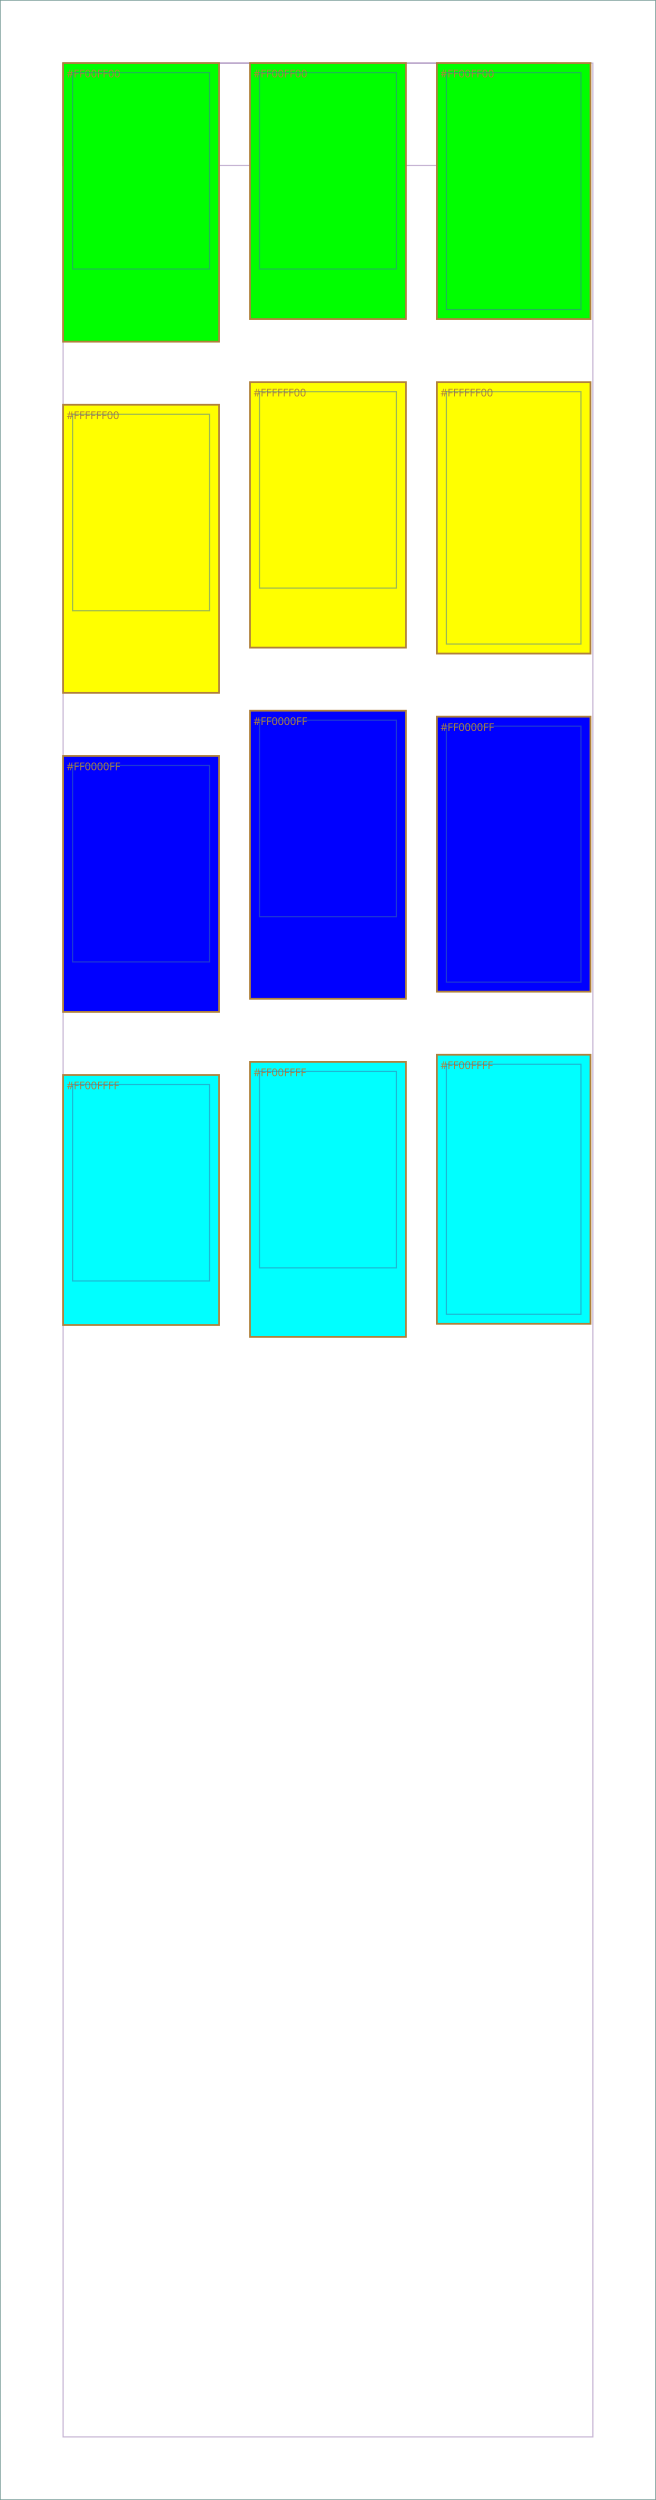
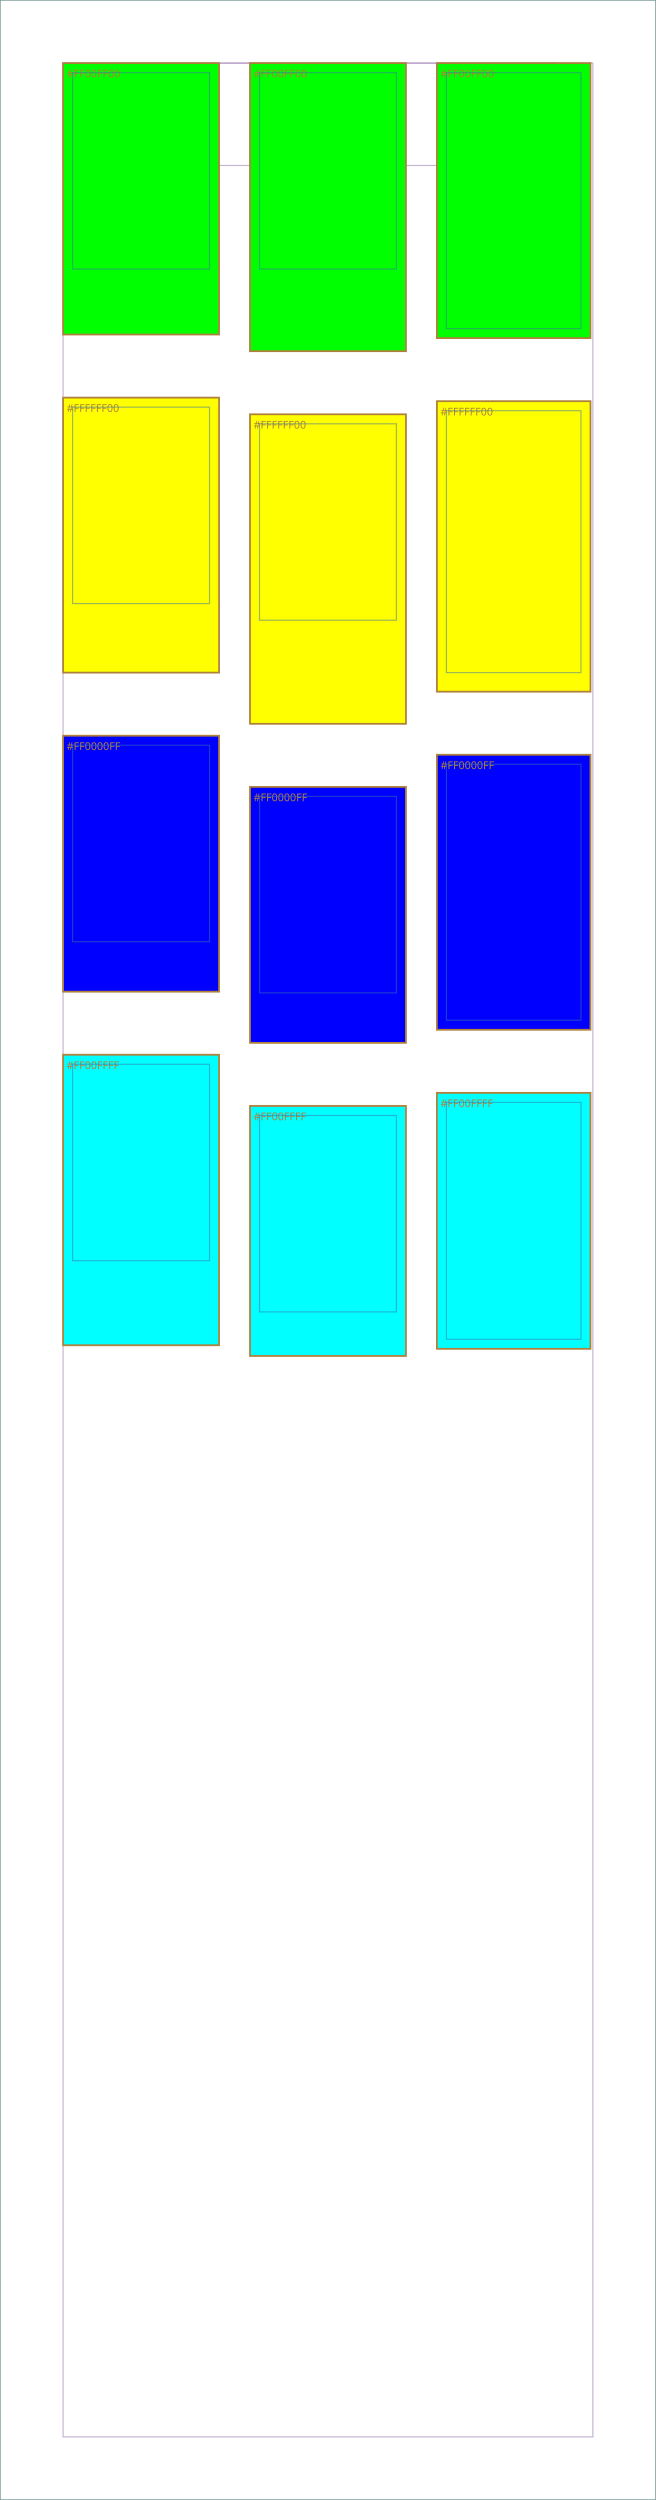
<svg xmlns="http://www.w3.org/2000/svg" viewBox="0 0 551 2100" width="551" height="2100" role="img" aria-label="ContextualFlowColumn/ContextualFlowColumn_ItemPosition layout wireframe">
  <rect width="551" height="2100" fill="#ffffff" />
  <g>
    <rect x="0" y="0" width="551" height="2100" fill="none" fill-opacity="0" stroke="#5B6470" stroke-width="1" stroke-opacity="0.5" />
  </g>
  <g>
    <rect x="0" y="0" width="551" height="2100" fill="none" fill-opacity="0" stroke="#2E7D6B" stroke-width="1" stroke-opacity="0.5" />
  </g>
  <g>
    <rect x="53" y="53" width="414" height="86" fill="none" fill-opacity="0" stroke="#8E6BA8" stroke-width="1" stroke-opacity="0.5" />
  </g>
  <g>
    <rect x="53" y="53" width="445" height="1994" fill="none" fill-opacity="0" stroke="#8E6BA8" stroke-width="1" stroke-opacity="0.5" />
  </g>
  <g>
-     <rect x="53" y="53" width="131" height="234" fill="#00FF00" fill-opacity="1" stroke="#B0813B" stroke-width="1.5" stroke-opacity="1" />
+     <rect x="53" y="53" width="131" height="228" fill="#00FF00" fill-opacity="1" stroke="#B0813B" stroke-width="1.5" stroke-opacity="1" />
    <text x="56" y="65" font-family="system-ui, sans-serif" font-size="9" fill="#B0813B">#FF00FF00</text>
  </g>
  <g>
    <rect x="61" y="61" width="115" height="165" fill="none" fill-opacity="0" stroke="#3B72A8" stroke-width="1" stroke-opacity="0.5" />
  </g>
  <g>
-     <rect x="53" y="340" width="131" height="242" fill="#FFFF00" fill-opacity="1" stroke="#B0813B" stroke-width="1.5" stroke-opacity="1" />
-     <text x="56" y="352" font-family="system-ui, sans-serif" font-size="9" fill="#B0813B">#FFFFFF00</text>
+     <rect x="53" y="334" width="131" height="231" fill="#FFFF00" fill-opacity="1" stroke="#B0813B" stroke-width="1.5" stroke-opacity="1" />
+     <text x="56" y="346" font-family="system-ui, sans-serif" font-size="9" fill="#B0813B">#FFFFFF00</text>
  </g>
  <g>
-     <rect x="61" y="348" width="115" height="165" fill="none" fill-opacity="0" stroke="#3B72A8" stroke-width="1" stroke-opacity="0.5" />
+     <rect x="61" y="342" width="115" height="165" fill="none" fill-opacity="0" stroke="#3B72A8" stroke-width="1" stroke-opacity="0.5" />
  </g>
  <g>
-     <rect x="53" y="635" width="131" height="215" fill="#0000FF" fill-opacity="1" stroke="#B0813B" stroke-width="1.5" stroke-opacity="1" />
-     <text x="56" y="647" font-family="system-ui, sans-serif" font-size="9" fill="#B0813B">#FF0000FF</text>
+     <rect x="53" y="618" width="131" height="215" fill="#0000FF" fill-opacity="1" stroke="#B0813B" stroke-width="1.5" stroke-opacity="1" />
+     <text x="56" y="630" font-family="system-ui, sans-serif" font-size="9" fill="#B0813B">#FF0000FF</text>
  </g>
  <g>
-     <rect x="61" y="643" width="115" height="165" fill="none" fill-opacity="0" stroke="#3B72A8" stroke-width="1" stroke-opacity="0.5" />
+     <rect x="61" y="626" width="115" height="165" fill="none" fill-opacity="0" stroke="#3B72A8" stroke-width="1" stroke-opacity="0.5" />
  </g>
  <g>
-     <rect x="53" y="903" width="131" height="210" fill="#00FFFF" fill-opacity="1" stroke="#B0813B" stroke-width="1.5" stroke-opacity="1" />
-     <text x="56" y="915" font-family="system-ui, sans-serif" font-size="9" fill="#B0813B">#FF00FFFF</text>
+     <rect x="53" y="886" width="131" height="244" fill="#00FFFF" fill-opacity="1" stroke="#B0813B" stroke-width="1.5" stroke-opacity="1" />
+     <text x="56" y="898" font-family="system-ui, sans-serif" font-size="9" fill="#B0813B">#FF00FFFF</text>
  </g>
  <g>
-     <rect x="61" y="911" width="115" height="165" fill="none" fill-opacity="0" stroke="#3B72A8" stroke-width="1" stroke-opacity="0.5" />
+     <rect x="61" y="894" width="115" height="165" fill="none" fill-opacity="0" stroke="#3B72A8" stroke-width="1" stroke-opacity="0.5" />
  </g>
  <g>
-     <rect x="210" y="53" width="131" height="215" fill="#00FF00" fill-opacity="1" stroke="#B0813B" stroke-width="1.5" stroke-opacity="1" />
+     <rect x="210" y="53" width="131" height="242" fill="#00FF00" fill-opacity="1" stroke="#B0813B" stroke-width="1.5" stroke-opacity="1" />
    <text x="213" y="65" font-family="system-ui, sans-serif" font-size="9" fill="#B0813B">#FF00FF00</text>
  </g>
  <g>
    <rect x="218" y="61" width="115" height="165" fill="none" fill-opacity="0" stroke="#3B72A8" stroke-width="1" stroke-opacity="0.5" />
  </g>
  <g>
-     <rect x="210" y="321" width="131" height="223" fill="#FFFF00" fill-opacity="1" stroke="#B0813B" stroke-width="1.5" stroke-opacity="1" />
-     <text x="213" y="333" font-family="system-ui, sans-serif" font-size="9" fill="#B0813B">#FFFFFF00</text>
+     <rect x="210" y="348" width="131" height="260" fill="#FFFF00" fill-opacity="1" stroke="#B0813B" stroke-width="1.5" stroke-opacity="1" />
+     <text x="213" y="360" font-family="system-ui, sans-serif" font-size="9" fill="#B0813B">#FFFFFF00</text>
  </g>
  <g>
-     <rect x="218" y="329" width="115" height="165" fill="none" fill-opacity="0" stroke="#3B72A8" stroke-width="1" stroke-opacity="0.5" />
+     <rect x="218" y="356" width="115" height="165" fill="none" fill-opacity="0" stroke="#3B72A8" stroke-width="1" stroke-opacity="0.5" />
  </g>
  <g>
-     <rect x="210" y="597" width="131" height="242" fill="#0000FF" fill-opacity="1" stroke="#B0813B" stroke-width="1.5" stroke-opacity="1" />
-     <text x="213" y="609" font-family="system-ui, sans-serif" font-size="9" fill="#B0813B">#FF0000FF</text>
+     <rect x="210" y="661" width="131" height="215" fill="#0000FF" fill-opacity="1" stroke="#B0813B" stroke-width="1.5" stroke-opacity="1" />
+     <text x="213" y="673" font-family="system-ui, sans-serif" font-size="9" fill="#B0813B">#FF0000FF</text>
  </g>
  <g>
-     <rect x="218" y="605" width="115" height="165" fill="none" fill-opacity="0" stroke="#3B72A8" stroke-width="1" stroke-opacity="0.5" />
+     <rect x="218" y="669" width="115" height="165" fill="none" fill-opacity="0" stroke="#3B72A8" stroke-width="1" stroke-opacity="0.5" />
  </g>
  <g>
-     <rect x="210" y="892" width="131" height="231" fill="#00FFFF" fill-opacity="1" stroke="#B0813B" stroke-width="1.5" stroke-opacity="1" />
-     <text x="213" y="904" font-family="system-ui, sans-serif" font-size="9" fill="#B0813B">#FF00FFFF</text>
+     <rect x="210" y="929" width="131" height="210" fill="#00FFFF" fill-opacity="1" stroke="#B0813B" stroke-width="1.5" stroke-opacity="1" />
+     <text x="213" y="941" font-family="system-ui, sans-serif" font-size="9" fill="#B0813B">#FF00FFFF</text>
  </g>
  <g>
-     <rect x="218" y="900" width="115" height="165" fill="none" fill-opacity="0" stroke="#3B72A8" stroke-width="1" stroke-opacity="0.5" />
+     <rect x="218" y="937" width="115" height="165" fill="none" fill-opacity="0" stroke="#3B72A8" stroke-width="1" stroke-opacity="0.5" />
  </g>
  <g>
-     <rect x="367" y="53" width="129" height="215" fill="#00FF00" fill-opacity="1" stroke="#B0813B" stroke-width="1.5" stroke-opacity="1" />
+     <rect x="367" y="53" width="129" height="231" fill="#00FF00" fill-opacity="1" stroke="#B0813B" stroke-width="1.5" stroke-opacity="1" />
    <text x="370" y="65" font-family="system-ui, sans-serif" font-size="9" fill="#B0813B">#FF00FF00</text>
  </g>
  <g>
-     <rect x="375" y="61" width="113" height="199" fill="none" fill-opacity="0" stroke="#3B72A8" stroke-width="1" stroke-opacity="0.5" />
+     <rect x="375" y="61" width="113" height="215" fill="none" fill-opacity="0" stroke="#3B72A8" stroke-width="1" stroke-opacity="0.5" />
  </g>
  <g>
-     <rect x="367" y="321" width="129" height="228" fill="#FFFF00" fill-opacity="1" stroke="#B0813B" stroke-width="1.5" stroke-opacity="1" />
-     <text x="370" y="333" font-family="system-ui, sans-serif" font-size="9" fill="#B0813B">#FFFFFF00</text>
+     <rect x="367" y="337" width="129" height="244" fill="#FFFF00" fill-opacity="1" stroke="#B0813B" stroke-width="1.5" stroke-opacity="1" />
+     <text x="370" y="349" font-family="system-ui, sans-serif" font-size="9" fill="#B0813B">#FFFFFF00</text>
  </g>
  <g>
-     <rect x="375" y="329" width="113" height="212" fill="none" fill-opacity="0" stroke="#3B72A8" stroke-width="1" stroke-opacity="0.5" />
+     <rect x="375" y="345" width="113" height="220" fill="none" fill-opacity="0" stroke="#3B72A8" stroke-width="1" stroke-opacity="0.5" />
  </g>
  <g>
-     <rect x="367" y="602" width="129" height="231" fill="#0000FF" fill-opacity="1" stroke="#B0813B" stroke-width="1.5" stroke-opacity="1" />
-     <text x="370" y="614" font-family="system-ui, sans-serif" font-size="9" fill="#B0813B">#FF0000FF</text>
+     <rect x="367" y="634" width="129" height="231" fill="#0000FF" fill-opacity="1" stroke="#B0813B" stroke-width="1.5" stroke-opacity="1" />
+     <text x="370" y="646" font-family="system-ui, sans-serif" font-size="9" fill="#B0813B">#FF0000FF</text>
  </g>
  <g>
-     <rect x="375" y="610" width="113" height="215" fill="none" fill-opacity="0" stroke="#3B72A8" stroke-width="1" stroke-opacity="0.5" />
+     <rect x="375" y="642" width="113" height="215" fill="none" fill-opacity="0" stroke="#3B72A8" stroke-width="1" stroke-opacity="0.5" />
  </g>
  <g>
-     <rect x="367" y="886" width="129" height="226" fill="#00FFFF" fill-opacity="1" stroke="#B0813B" stroke-width="1.5" stroke-opacity="1" />
-     <text x="370" y="898" font-family="system-ui, sans-serif" font-size="9" fill="#B0813B">#FF00FFFF</text>
+     <rect x="367" y="918" width="129" height="215" fill="#00FFFF" fill-opacity="1" stroke="#B0813B" stroke-width="1.5" stroke-opacity="1" />
+     <text x="370" y="930" font-family="system-ui, sans-serif" font-size="9" fill="#B0813B">#FF00FFFF</text>
  </g>
  <g>
-     <rect x="375" y="894" width="113" height="210" fill="none" fill-opacity="0" stroke="#3B72A8" stroke-width="1" stroke-opacity="0.5" />
+     <rect x="375" y="926" width="113" height="199" fill="none" fill-opacity="0" stroke="#3B72A8" stroke-width="1" stroke-opacity="0.5" />
  </g>
</svg>
